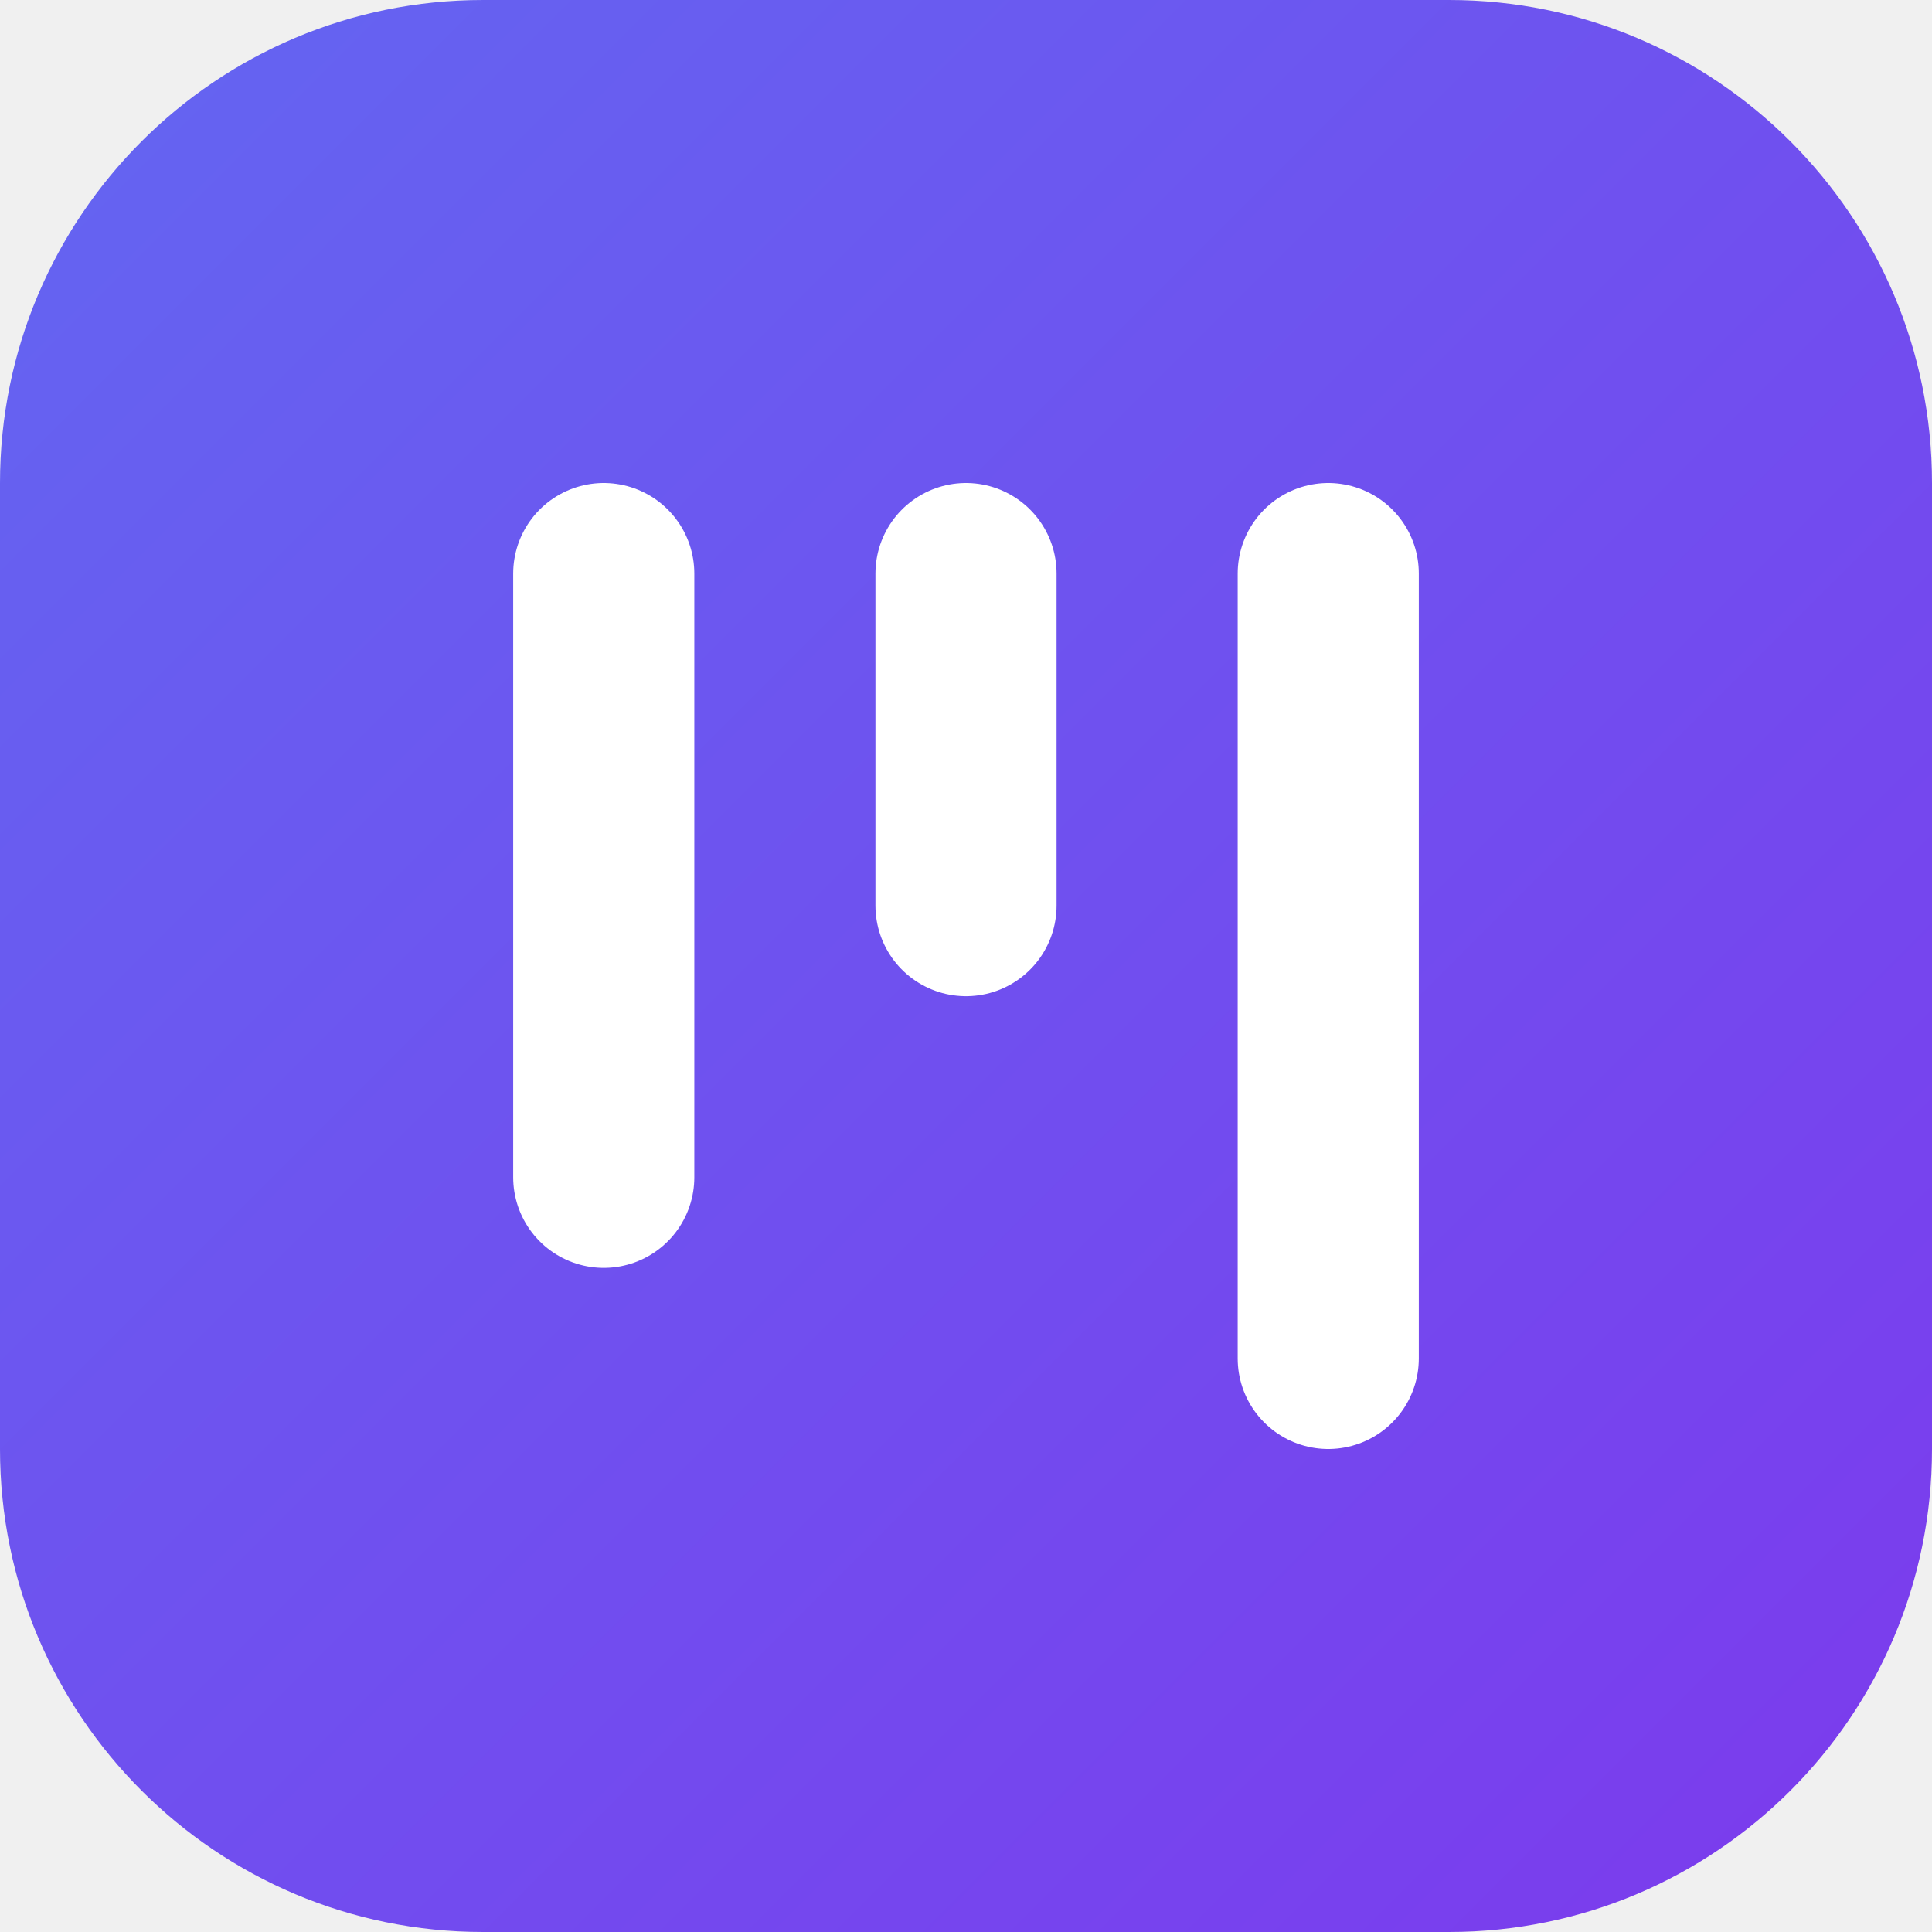
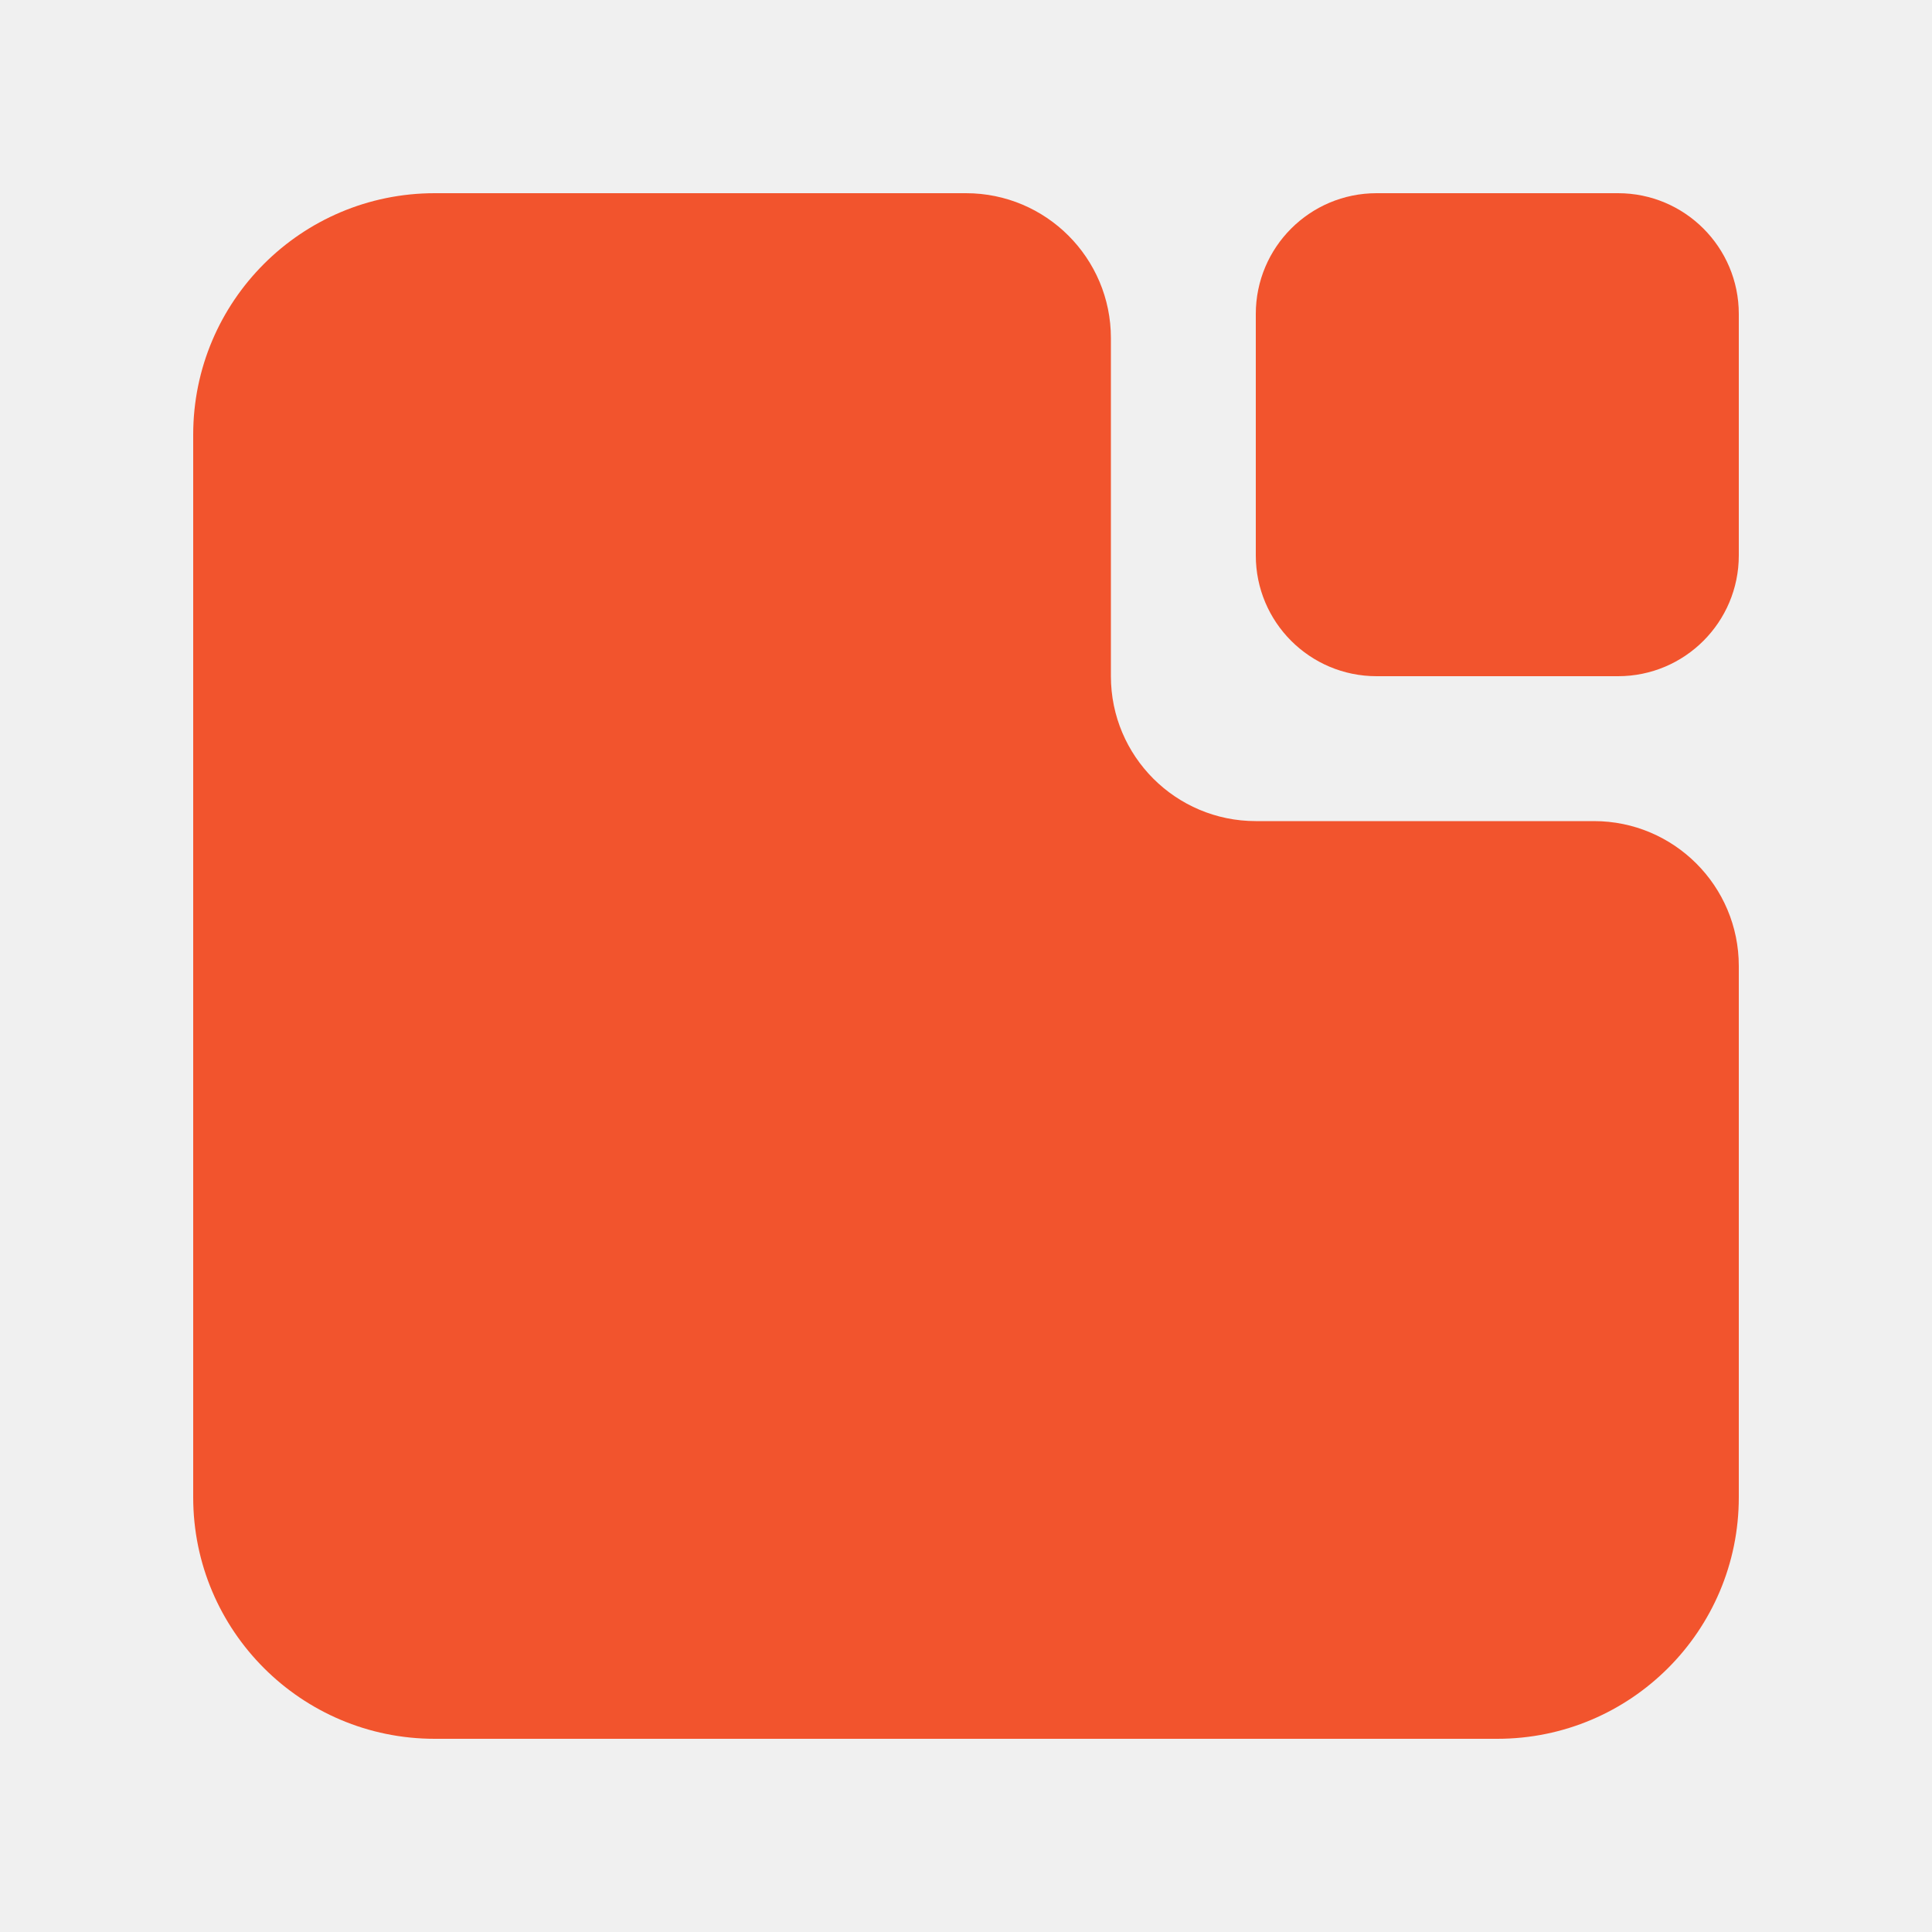
- <svg xmlns="http://www.w3.org/2000/svg" viewBox="0 0 32 32" fill="none">
-   <defs>
-     <linearGradient id="tf-bg" x1="0" y1="0" x2="32" y2="32" gradientUnits="userSpaceOnUse">
-       <stop stop-color="#6366f1" />
-       <stop offset="1" stop-color="#7c3aed" />
-     </linearGradient>
-   </defs>
-   <rect width="32" height="32" rx="8" fill="url(#tf-bg)" />
-   <path d="M10 9.5v10M16 9.5v5.5M22 9.5v13" stroke="#fff" stroke-width="3" stroke-linecap="round" />
+ <svg xmlns="http://www.w3.org/2000/svg" viewBox="0 0 20 20" fill="#F2542D">
+   <path d="M4.5 2H10a1.5 1.5 0 0 1 1.5 1.5V7A1.5 1.5 0 0 0 13 8.5h3.5A1.5 1.5 0 0 1 18 10v5.5a2.5 2.5 0 0 1-2.5 2.5h-11A2.5 2.5 0 0 1 2 15.5v-11A2.5 2.5 0 0 1 4.5 2Z" />
+   <rect x="13" y="2" width="5" height="5" rx="1.25" />
</svg>
